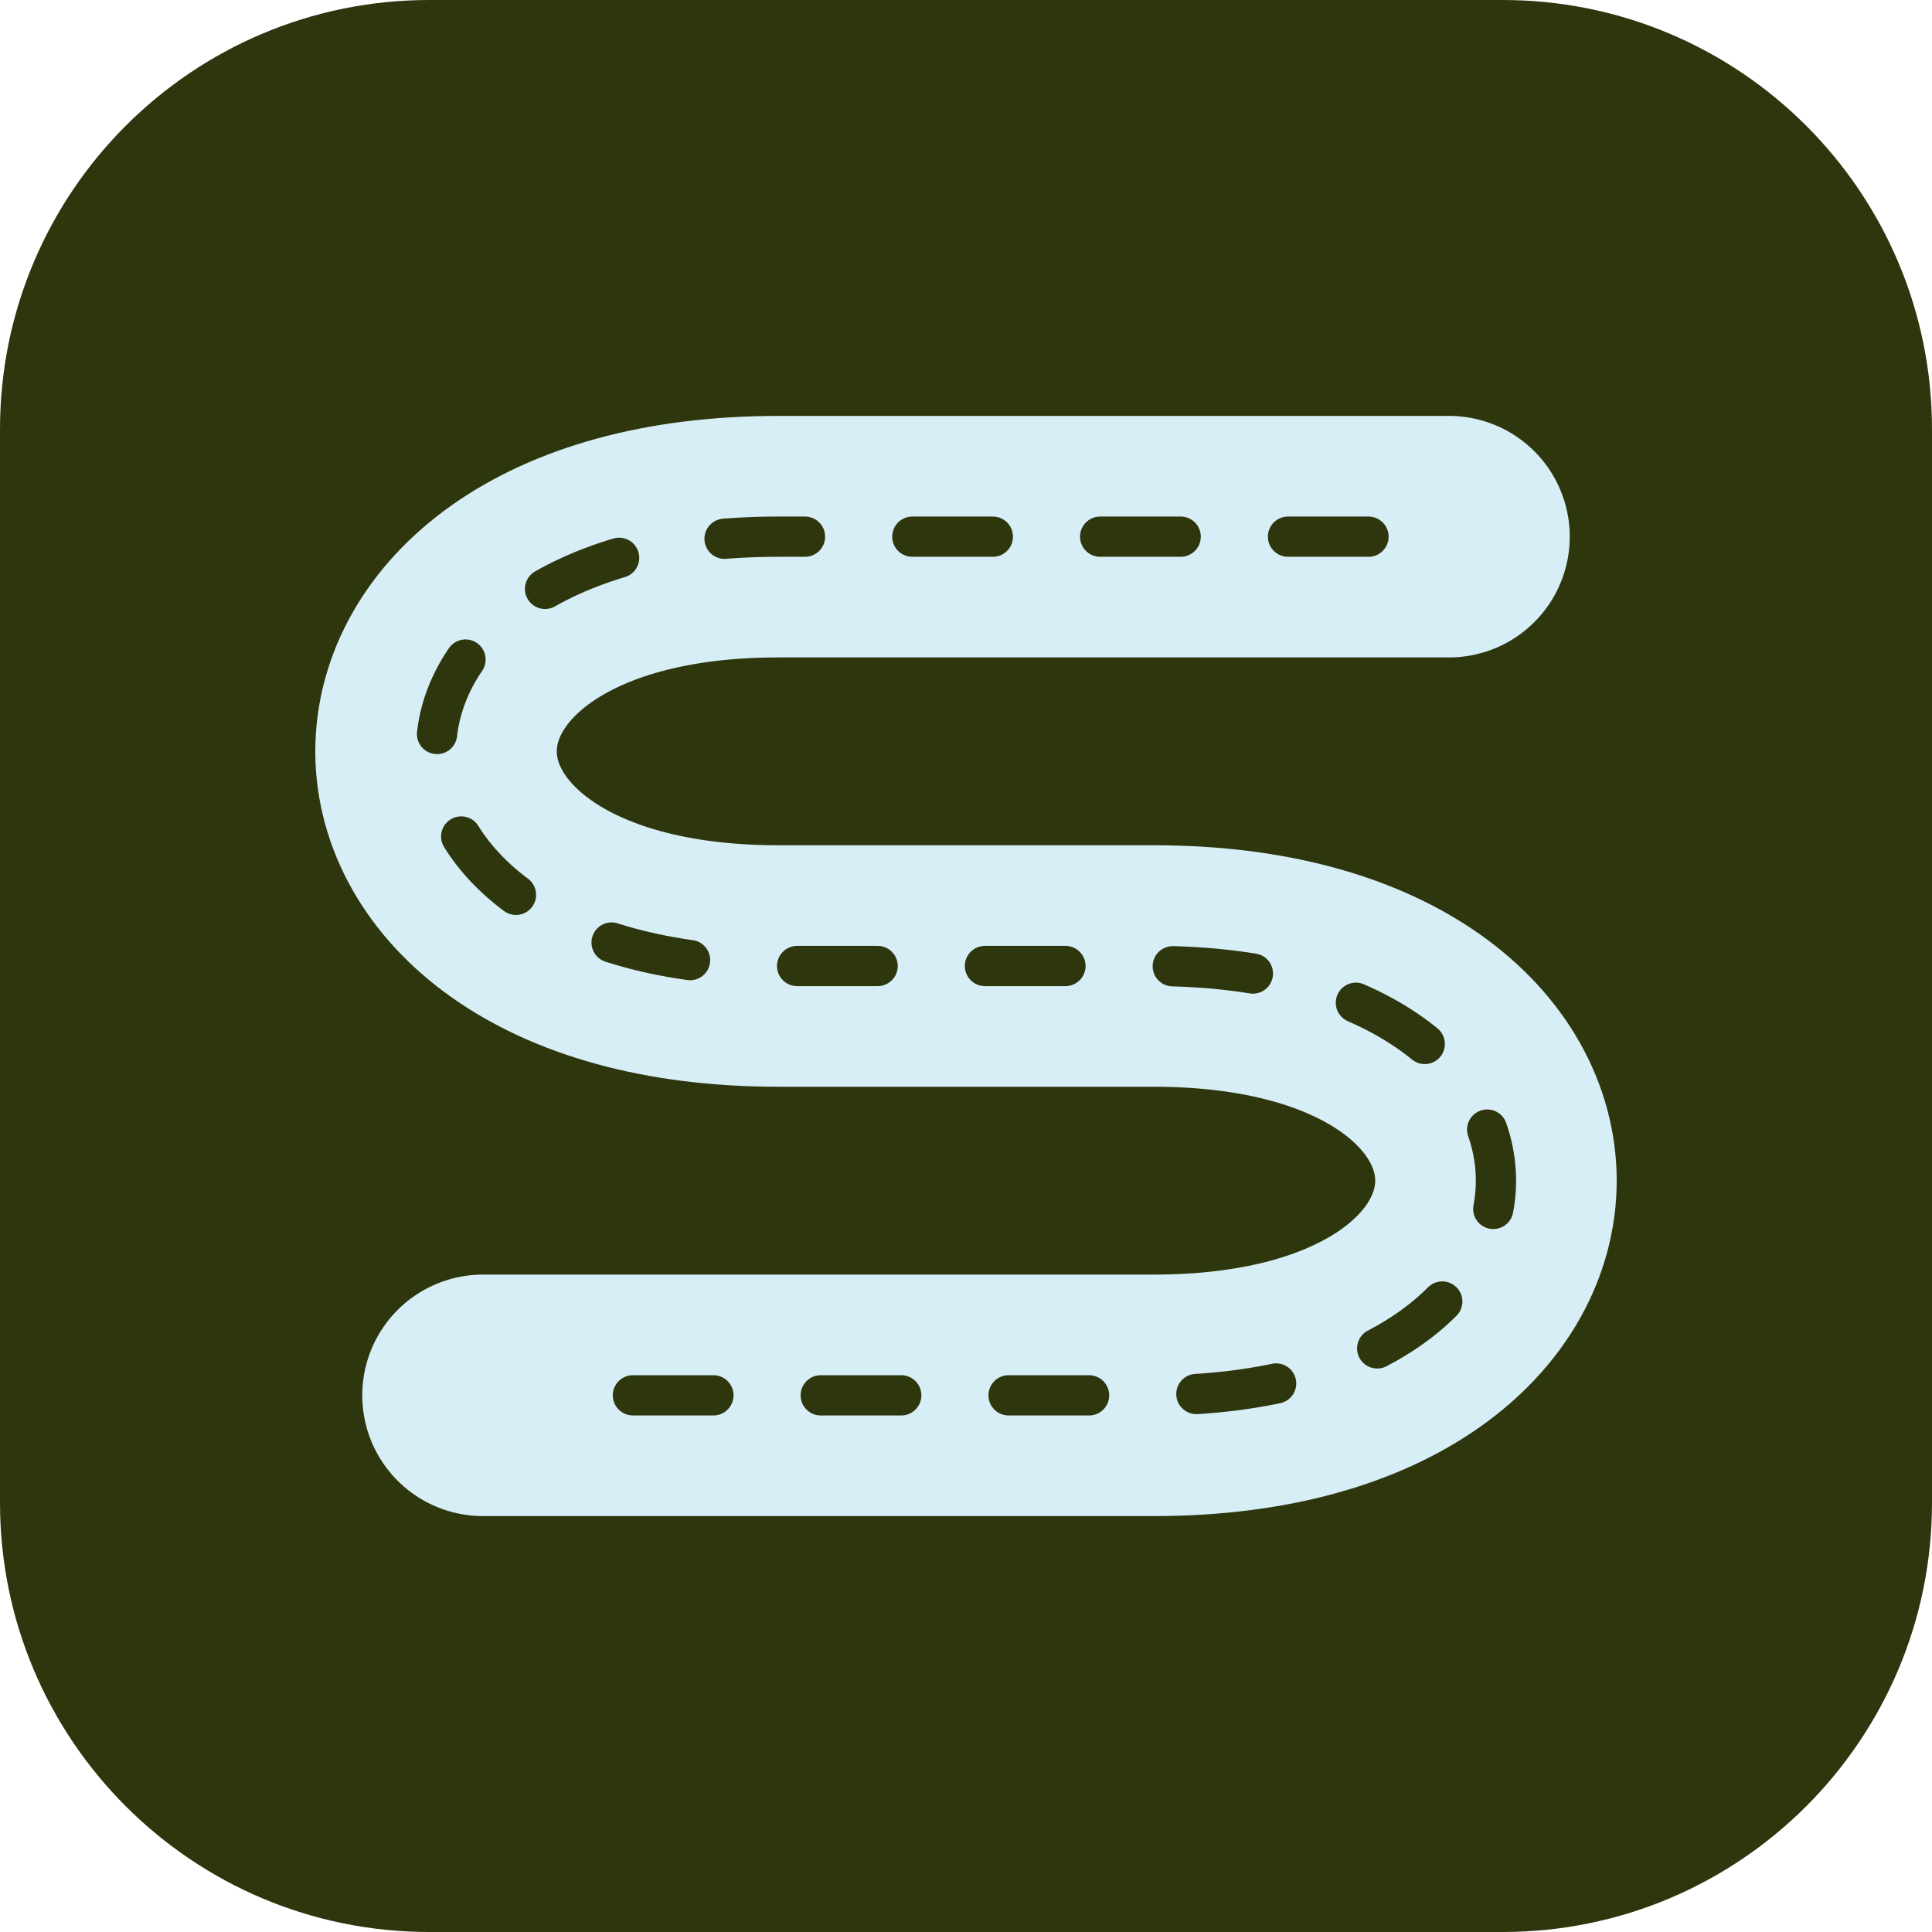
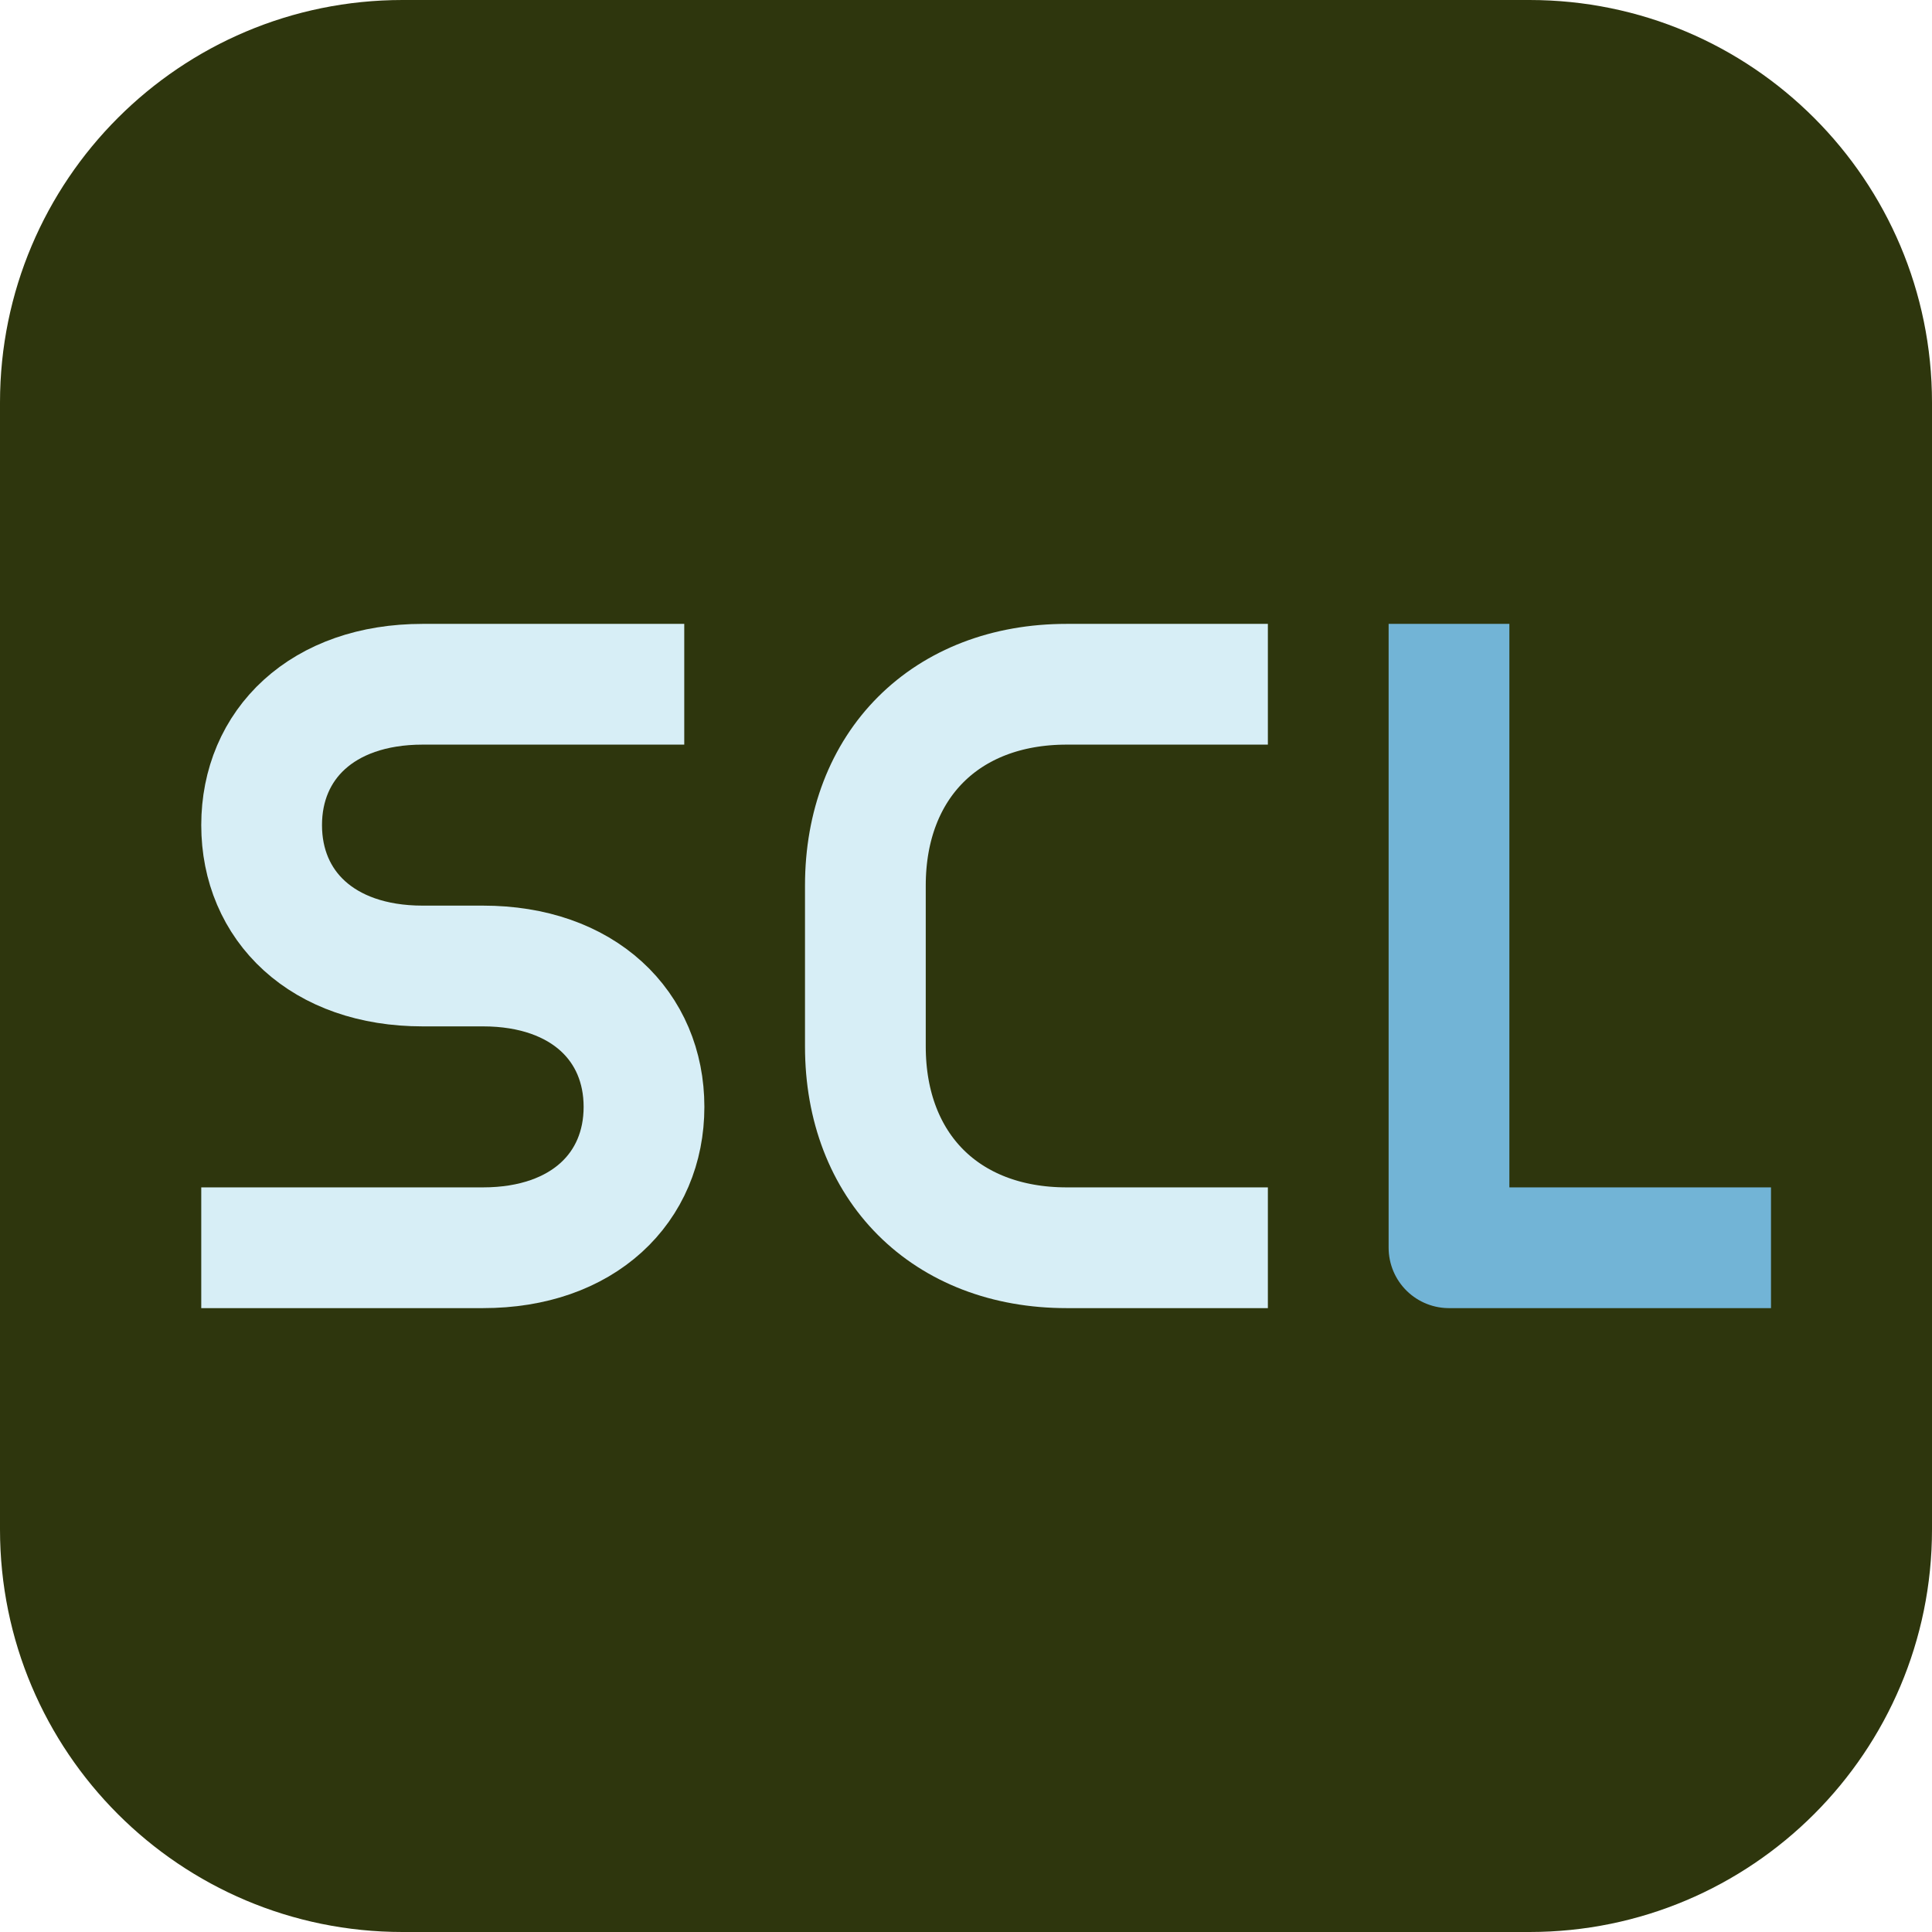
- <svg xmlns="http://www.w3.org/2000/svg" viewBox="0 0 72 72" fill="none" role="img" aria-label="SHARQ — дорога в форме S">
-   <rect width="72" height="72" rx="16" fill="#2e360d" />
-   <g transform="translate(0 -4)">
-     <path d="M54 24H29C12 24 12 40 29 40H43C60 40 60 56 43 56H18" stroke="#d7eef6" stroke-width="9" stroke-linecap="round" />
-     <path d="M51 24H29C12 24 12 40 29 40H43C60 40 60 56 43 56H21" stroke="#2e360d" stroke-width="1.5" stroke-dasharray="3 4" stroke-linecap="round" />
+ <svg xmlns="http://www.w3.org/2000/svg" viewBox="0 0 96 96" role="img" aria-label="SCL">
+   <rect width="96" height="96" rx="20" fill="#2e360d" />
+   <g transform="translate(0 12)">
+     <g fill="none" stroke-width="6" stroke-linecap="square" stroke-linejoin="round">
+       <path d="M31 22H21C16 22 13 25 13 29S16 36 21 36H24C29 36 32 39 32 43S29 50 24 50H13" stroke="#d7eef6" />
+       <path d="M60 22H53C47 22 43 26 43 32V40C43 46 47 50 53 50H60" stroke="#d7eef6" />
+       <path d="M72 22V50H85" stroke="#72b4d6" />
+     </g>
  </g>
</svg>
